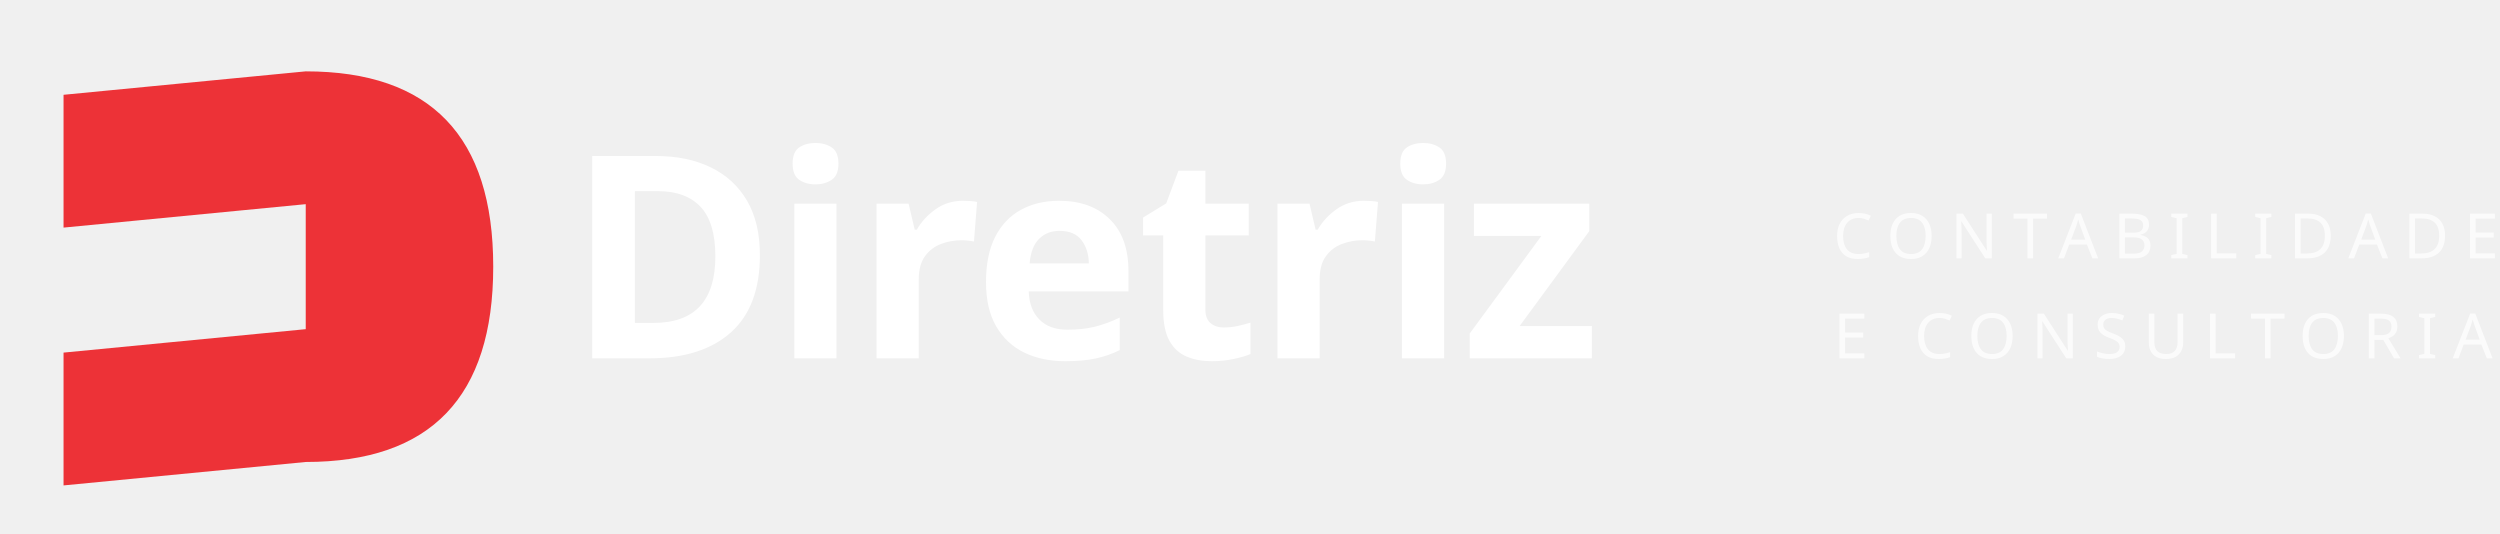
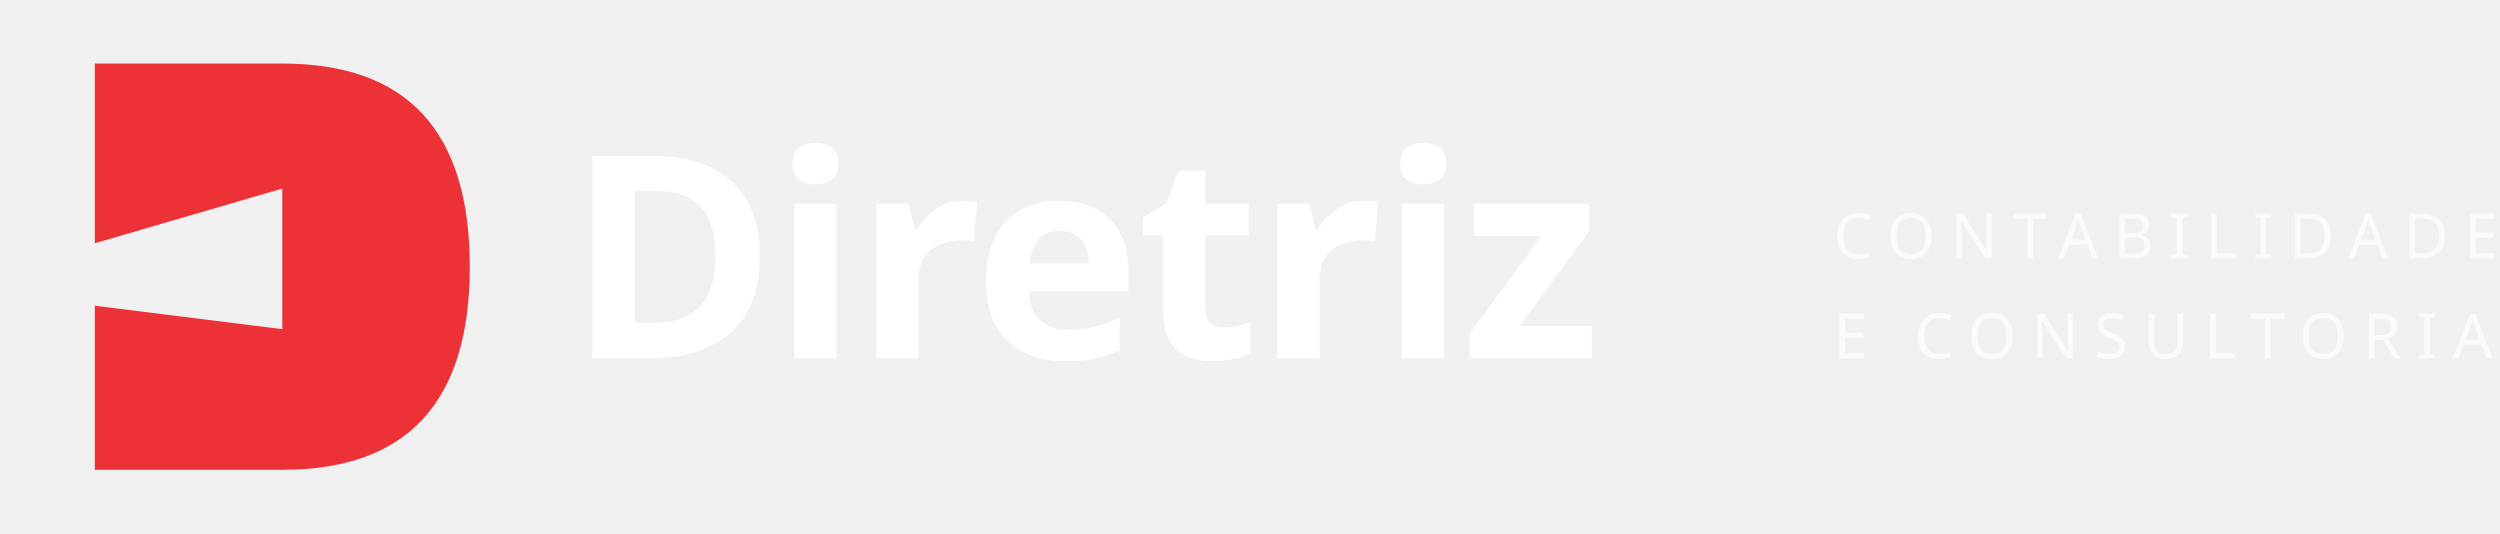
<svg xmlns="http://www.w3.org/2000/svg" viewBox="0 0 300 64" width="300" height="64">
  <g transform="translate(2,2) scale(0.9375)">
-     <path fill-rule="evenodd" fill="#ED3237" d="       M 6,60       L 37,57       Q 61,57 61,32       Q 61,7  37,7       L 6,10       Z       M 6,27  L 37,24  L 37,40  L 6,43  Z     " />
+     <path fill-rule="evenodd" fill="#ED3237" d="       M 10,6       L 10,58       L 34,58       Q 58,58 58,32       Q 58,6  34,6       Z       M 10,29  L 34,22  L 34,40  L 10,37  Z     " />
  </g>
  <text x="68" y="43" font-family="Kanit, sans-serif" font-size="34" font-weight="700" fill="#FFFFFF" letter-spacing="-0.5">Diretriz</text>
  <text x="220" y="31" font-family="Kanit, sans-serif" font-size="7.5" font-weight="500" fill="#FFFFFF" letter-spacing="1.8" opacity="0.75">CONTABILIDADE</text>
  <text x="220" y="43" font-family="Kanit, sans-serif" font-size="7.5" font-weight="500" fill="#FFFFFF" letter-spacing="1.8" opacity="0.75">E CONSULTORIA</text>
</svg>
